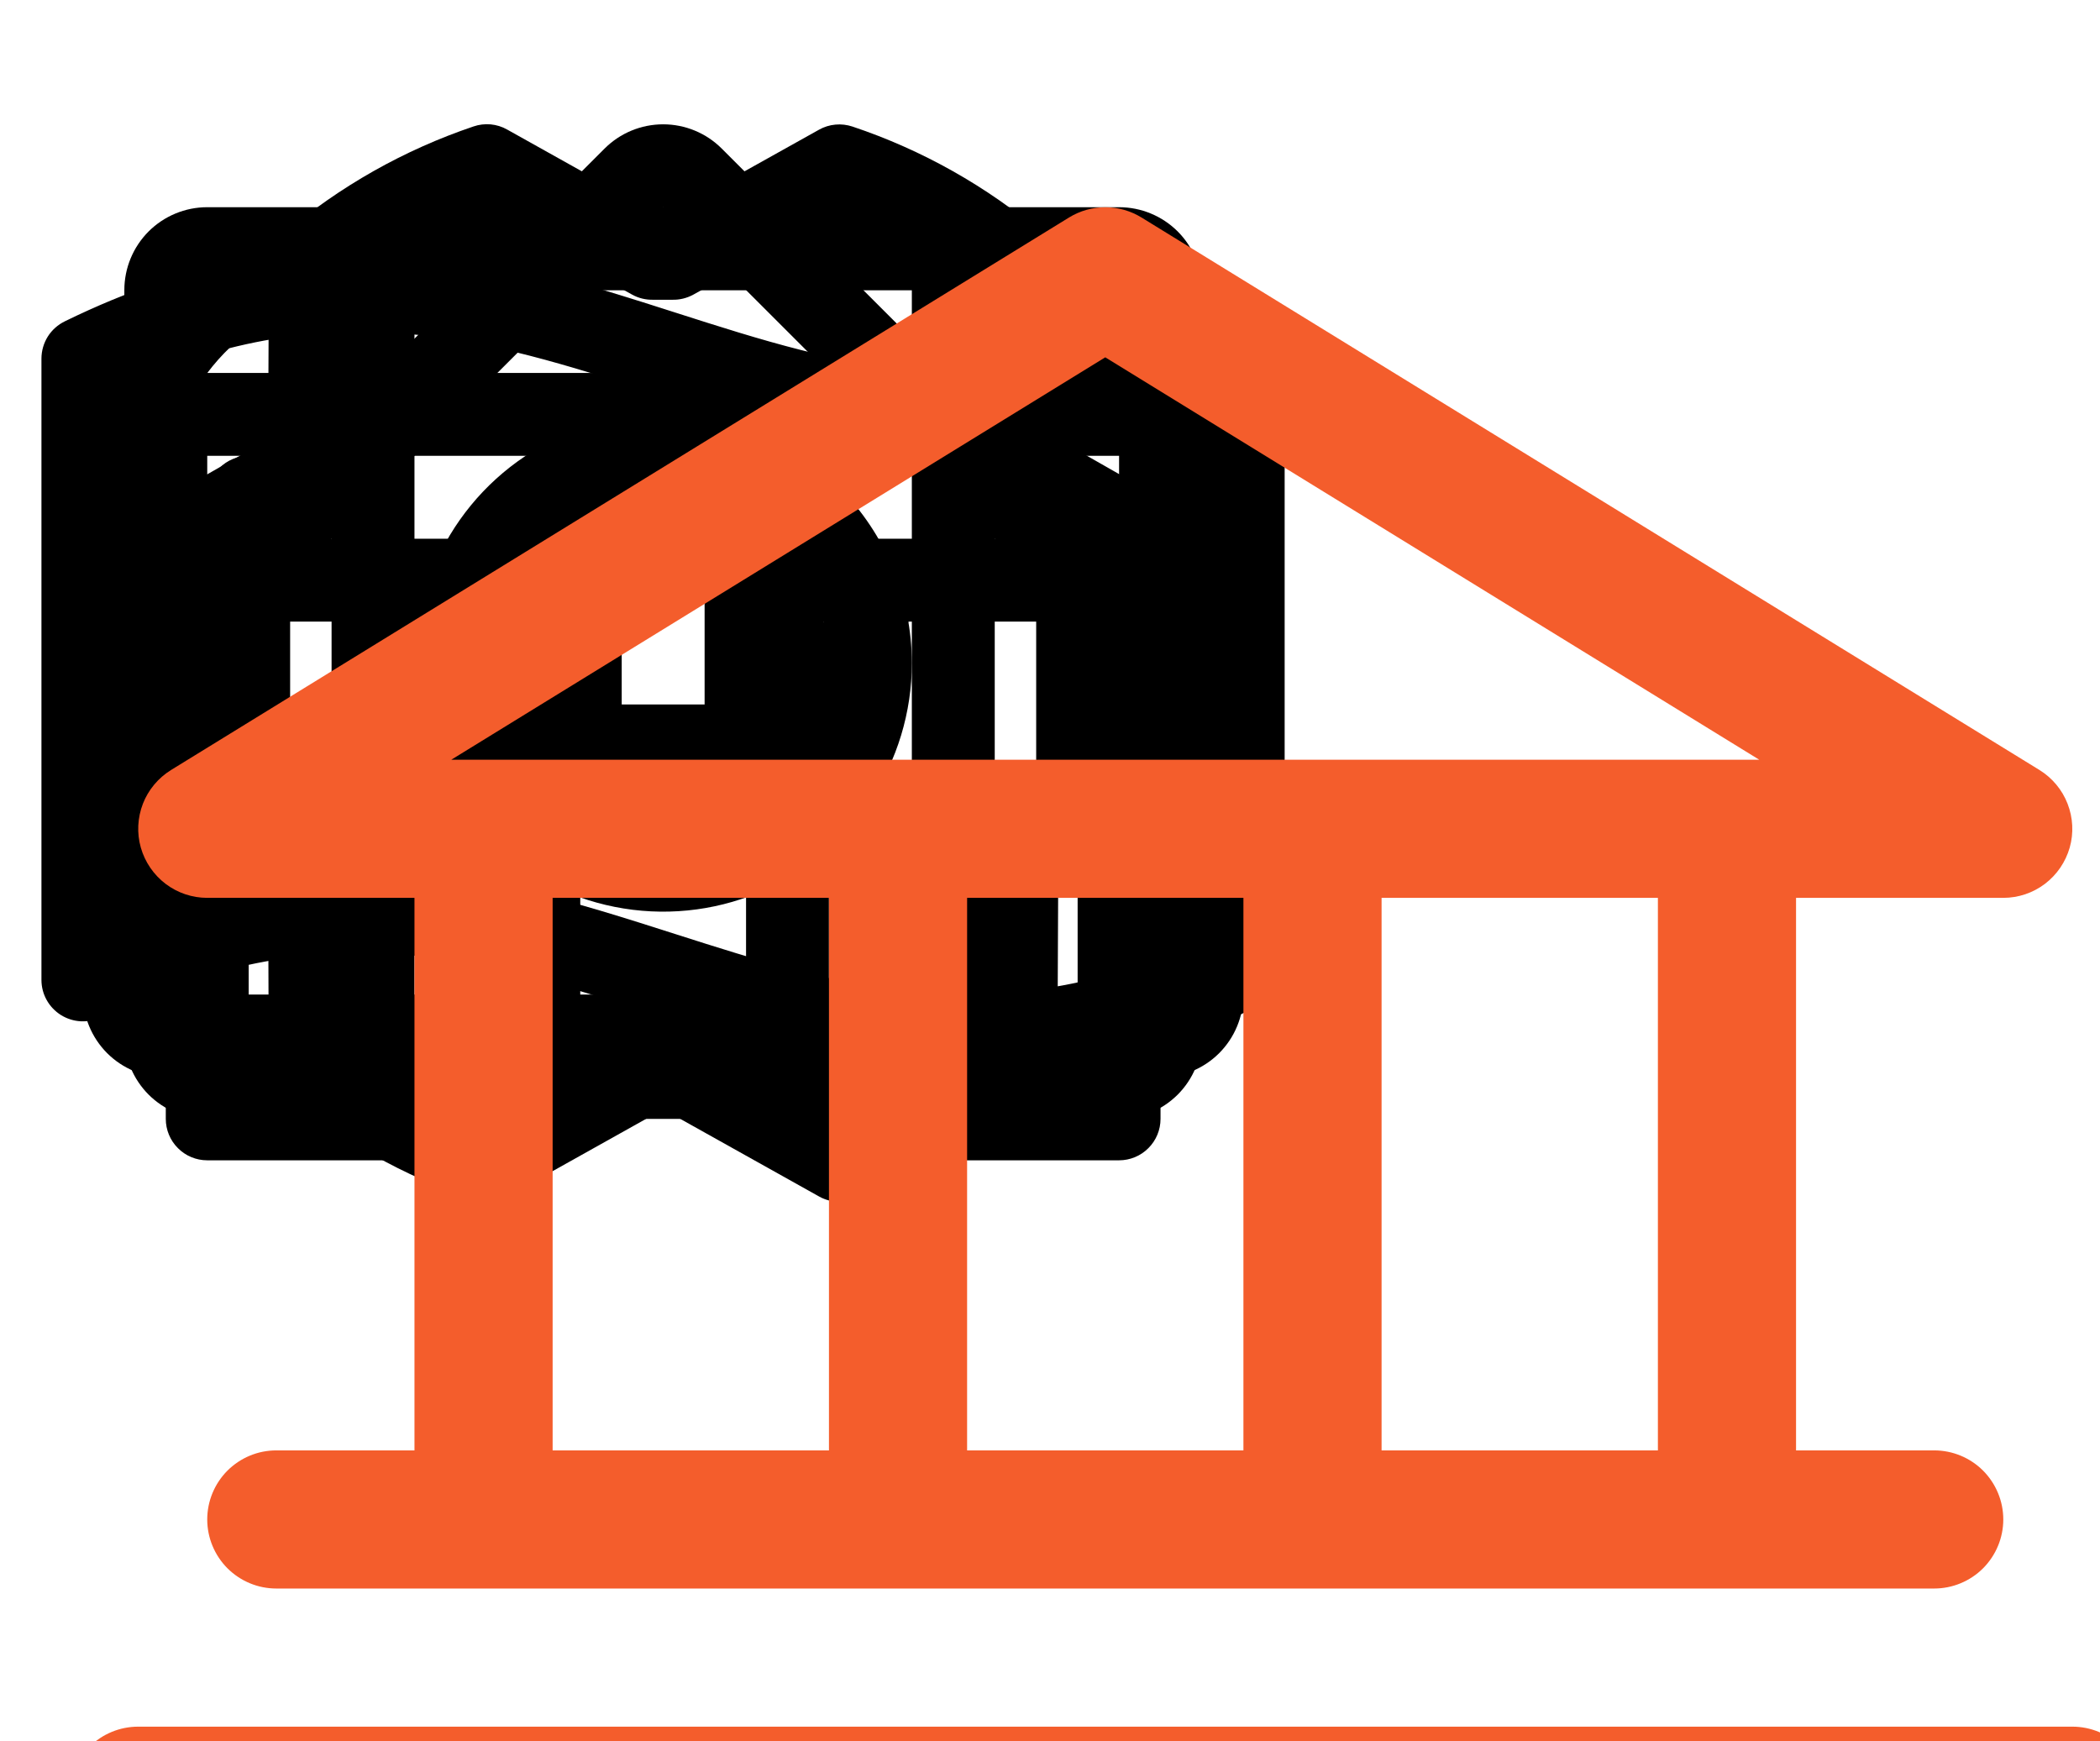
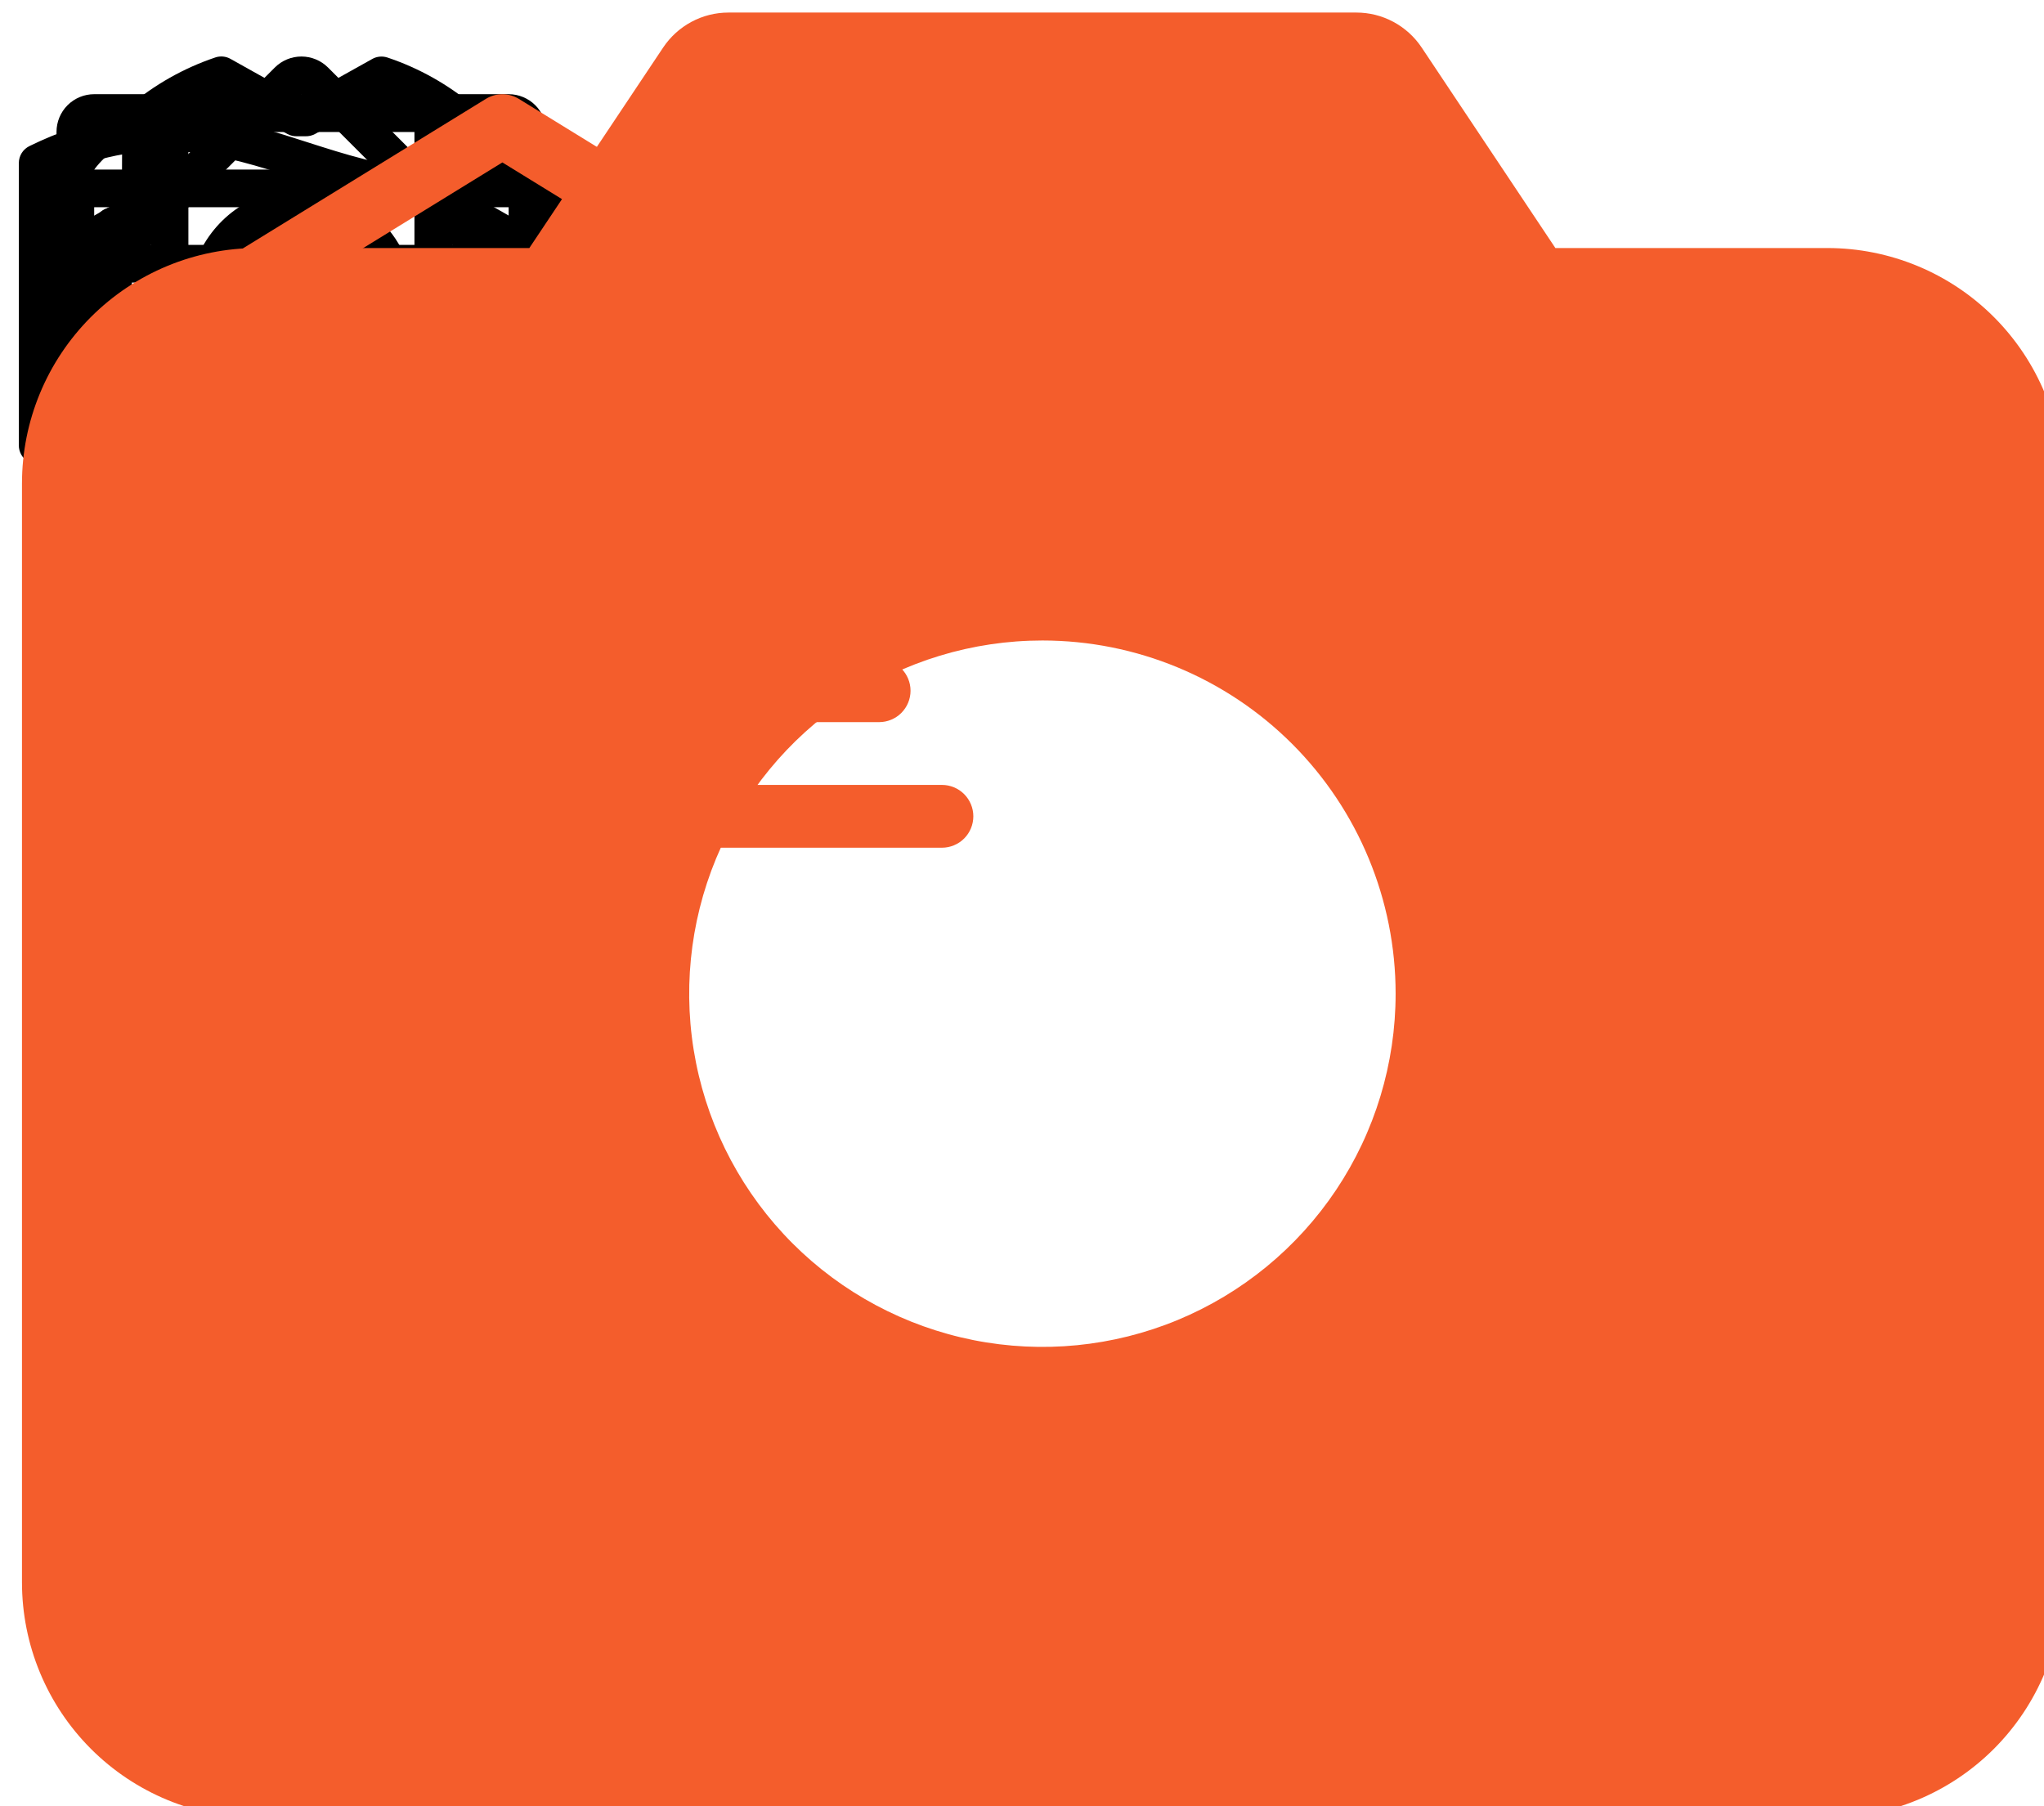
<svg xmlns="http://www.w3.org/2000/svg">
  <svg id="home" width="24" height="24" viewBox="0 0 24 24" fill="none">
    <path d="M20.56 10.189L13.06 2.689C12.779 2.408 12.398 2.25 12 2.25C11.602 2.25 11.221 2.408 10.94 2.689L3.44 10.189C3.3 10.328 3.189 10.493 3.113 10.675C3.038 10.857 2.999 11.053 3 11.25V20.25C3 20.449 3.079 20.64 3.22 20.78C3.36 20.921 3.551 21 3.75 21H9.75C9.949 21 10.14 20.921 10.28 20.78C10.421 20.64 10.5 20.449 10.5 20.25V15H13.5V20.25C13.5 20.449 13.579 20.64 13.72 20.78C13.86 20.921 14.051 21 14.25 21H20.25C20.449 21 20.64 20.921 20.78 20.78C20.921 20.64 21 20.449 21 20.25V11.25C21.001 11.053 20.962 10.857 20.887 10.675C20.811 10.493 20.7 10.328 20.56 10.189ZM19.5 19.5H15V14.25C15 14.051 14.921 13.86 14.78 13.72C14.64 13.579 14.449 13.5 14.25 13.5H9.75C9.551 13.5 9.36 13.579 9.22 13.72C9.079 13.86 9 14.051 9 14.25V19.5H4.5V11.25L12 3.75L19.5 11.25V19.5Z" fill="currentColor" />
  </svg>
  <svg id="orders" width="24" height="24" viewBox="0 0 24 24" fill="none">
    <path d="M20.25 3.75H3.75C3.352 3.75 2.971 3.908 2.689 4.189C2.408 4.471 2.25 4.852 2.25 5.25V18.75C2.25 19.148 2.408 19.529 2.689 19.811C2.971 20.092 3.352 20.25 3.75 20.25H20.25C20.648 20.25 21.029 20.092 21.311 19.811C21.592 19.529 21.75 19.148 21.75 18.75V5.25C21.75 4.852 21.592 4.471 21.311 4.189C21.029 3.908 20.648 3.75 20.25 3.75ZM20.25 5.25V6.75H3.75V5.25H20.25ZM20.25 18.75H3.75V8.25H20.25V18.75ZM16.5 10.5C16.5 11.694 16.026 12.838 15.182 13.682C14.338 14.526 13.194 15 12 15C10.806 15 9.662 14.526 8.818 13.682C7.974 12.838 7.5 11.694 7.5 10.5C7.5 10.301 7.579 10.11 7.72 9.97C7.86 9.829 8.051 9.75 8.25 9.75C8.449 9.75 8.64 9.829 8.78 9.97C8.921 10.11 9 10.301 9 10.5C9 11.296 9.316 12.059 9.879 12.621C10.441 13.184 11.204 13.5 12 13.5C12.796 13.5 13.559 13.184 14.121 12.621C14.684 12.059 15 11.296 15 10.5C15 10.301 15.079 10.11 15.22 9.97C15.36 9.829 15.551 9.75 15.75 9.75C15.949 9.75 16.14 9.829 16.28 9.97C16.421 10.11 16.5 10.301 16.5 10.5Z" fill="currentColor" />
  </svg>
  <svg id="sales" width="24" height="24" viewBox="0 0 24 24" fill="none">
    <path d="M22.898 5.625C22.79 5.558 22.666 5.519 22.539 5.512C22.412 5.506 22.285 5.532 22.171 5.587C18.146 7.556 15.272 6.634 12.233 5.661C9.046 4.64 5.741 3.585 1.176 5.814C1.048 5.876 0.94 5.972 0.865 6.091C0.79 6.211 0.75 6.35 0.75 6.491V17.735C0.75 17.862 0.782 17.987 0.844 18.098C0.906 18.21 0.995 18.303 1.103 18.371C1.211 18.438 1.334 18.477 1.461 18.484C1.588 18.49 1.715 18.465 1.829 18.409C5.854 16.44 8.728 17.363 11.771 18.336C13.575 18.912 15.412 19.5 17.49 19.5C19.092 19.5 20.84 19.151 22.825 18.182C22.951 18.12 23.058 18.025 23.132 17.906C23.207 17.787 23.246 17.649 23.246 17.509V6.265C23.247 6.138 23.216 6.012 23.155 5.9C23.094 5.788 23.005 5.693 22.898 5.625ZM21.75 17.032C17.944 18.735 15.164 17.846 12.229 16.908C10.425 16.331 8.588 15.743 6.51 15.743C5.05 15.751 3.606 16.037 2.254 16.587V6.968C6.06 5.265 8.84 6.154 11.775 7.092C14.71 8.031 17.732 9 21.75 7.415V17.032ZM12 9C11.407 9 10.827 9.176 10.333 9.506C9.84 9.835 9.455 10.304 9.228 10.852C9.001 11.4 8.942 12.003 9.058 12.585C9.173 13.167 9.459 13.702 9.879 14.121C10.298 14.541 10.833 14.827 11.415 14.942C11.997 15.058 12.6 14.999 13.148 14.772C13.696 14.545 14.165 14.16 14.494 13.667C14.824 13.173 15 12.593 15 12C15 11.204 14.684 10.441 14.121 9.879C13.559 9.316 12.796 9 12 9ZM12 13.5C11.703 13.5 11.413 13.412 11.167 13.247C10.92 13.082 10.728 12.848 10.614 12.574C10.501 12.3 10.471 11.998 10.529 11.707C10.587 11.416 10.73 11.149 10.939 10.939C11.149 10.73 11.416 10.587 11.707 10.529C11.998 10.471 12.3 10.501 12.574 10.614C12.848 10.728 13.082 10.92 13.247 11.167C13.412 11.413 13.5 11.703 13.5 12C13.5 12.398 13.342 12.779 13.061 13.061C12.779 13.342 12.398 13.5 12 13.5ZM5.25 9V13.5C5.25 13.699 5.171 13.89 5.03 14.03C4.89 14.171 4.699 14.25 4.5 14.25C4.301 14.25 4.11 14.171 3.97 14.03C3.829 13.89 3.75 13.699 3.75 13.5V9C3.75 8.801 3.829 8.61 3.97 8.47C4.11 8.329 4.301 8.25 4.5 8.25C4.699 8.25 4.89 8.329 5.03 8.47C5.171 8.61 5.25 8.801 5.25 9ZM18.75 15V10.5C18.75 10.301 18.829 10.11 18.97 9.97C19.11 9.829 19.301 9.75 19.5 9.75C19.699 9.75 19.89 9.829 20.03 9.97C20.171 10.11 20.25 10.301 20.25 10.5V15C20.25 15.199 20.171 15.39 20.03 15.53C19.89 15.671 19.699 15.75 19.5 15.75C19.301 15.75 19.11 15.671 18.97 15.53C18.829 15.39 18.75 15.199 18.75 15Z" fill="currentColor" />
  </svg>
  <svg id="inventory" width="24" height="24" viewBox="0 0 24 24" fill="none">
    <path d="M17.25 3.75H6.75C5.358 3.751 4.024 4.305 3.039 5.289C2.055 6.274 1.501 7.608 1.5 9V18C1.5 18.398 1.658 18.779 1.939 19.061C2.221 19.342 2.602 19.5 3 19.5H21C21.398 19.5 21.779 19.342 22.061 19.061C22.342 18.779 22.5 18.398 22.5 18V9C22.498 7.608 21.945 6.274 20.961 5.289C19.976 4.305 18.642 3.751 17.25 3.75ZM21 9V9.75H18V5.325C18.846 5.499 19.607 5.96 20.154 6.629C20.7 7.298 20.999 8.136 21 9ZM12.75 12.75H11.25V9.75H12.75V12.75ZM10.5 14.25H13.5C13.699 14.25 13.89 14.171 14.03 14.03C14.171 13.89 14.25 13.699 14.25 13.5V11.25H16.5V18H7.5V11.25H9.75V13.5C9.75 13.699 9.829 13.89 9.97 14.03C10.11 14.171 10.301 14.25 10.5 14.25ZM14.25 9.75V9C14.25 8.801 14.171 8.61 14.03 8.47C13.89 8.329 13.699 8.25 13.5 8.25H10.5C10.301 8.25 10.11 8.329 9.97 8.47C9.829 8.61 9.75 8.801 9.75 9V9.75H7.5V5.25H16.5V9.75H14.25ZM6 5.325V9.75H3V9C3.001 8.136 3.3 7.298 3.846 6.629C4.393 5.96 5.154 5.499 6 5.325ZM3 11.25H6V18H3V11.25ZM21 18H18V11.25H21V18Z" fill="currentColor" />
  </svg>
  <svg id="settings" width="24" height="24" viewBox="0 0 24 24" fill="none">
    <path d="M12 7.5C11.11 7.5 10.24 7.764 9.5 8.258C8.76 8.753 8.183 9.456 7.843 10.278C7.502 11.1 7.413 12.005 7.586 12.878C7.76 13.751 8.189 14.553 8.818 15.182C9.447 15.811 10.249 16.24 11.122 16.413C11.995 16.587 12.9 16.498 13.722 16.157C14.544 15.817 15.247 15.24 15.742 14.5C16.236 13.76 16.5 12.89 16.5 12C16.499 10.807 16.024 9.663 15.181 8.819C14.337 7.976 13.193 7.501 12 7.5ZM12 15C11.407 15 10.827 14.824 10.333 14.494C9.84 14.165 9.455 13.696 9.228 13.148C9.001 12.6 8.942 11.997 9.058 11.415C9.173 10.833 9.459 10.298 9.879 9.879C10.298 9.459 10.833 9.173 11.415 9.058C11.997 8.942 12.6 9.001 13.148 9.228C13.696 9.455 14.165 9.84 14.494 10.333C14.824 10.827 15 11.407 15 12C15 12.796 14.684 13.559 14.121 14.121C13.559 14.684 12.796 15 12 15ZM22.307 10.051C22.286 9.945 22.243 9.845 22.18 9.758C22.117 9.671 22.036 9.598 21.942 9.545L19.146 7.951L19.134 4.799C19.134 4.691 19.11 4.583 19.064 4.485C19.018 4.387 18.952 4.299 18.869 4.229C17.855 3.371 16.686 2.713 15.427 2.291C15.327 2.258 15.222 2.245 15.118 2.255C15.014 2.264 14.912 2.296 14.821 2.347L12 3.923L9.176 2.344C9.085 2.292 8.983 2.261 8.879 2.251C8.774 2.242 8.669 2.254 8.57 2.288C7.311 2.713 6.144 3.373 5.131 4.233C5.048 4.303 4.982 4.39 4.936 4.488C4.89 4.586 4.866 4.693 4.866 4.802L4.852 7.957L2.055 9.55C1.961 9.604 1.88 9.676 1.818 9.764C1.755 9.851 1.711 9.951 1.69 10.057C1.434 11.343 1.434 12.667 1.69 13.953C1.711 14.058 1.755 14.158 1.818 14.246C1.88 14.333 1.961 14.406 2.055 14.459L4.852 16.053L4.863 19.205C4.863 19.313 4.887 19.42 4.933 19.519C4.979 19.617 5.045 19.704 5.128 19.775C6.143 20.633 7.311 21.29 8.571 21.712C8.67 21.746 8.775 21.759 8.879 21.749C8.984 21.739 9.085 21.708 9.176 21.657L12 20.077L14.824 21.656C14.935 21.718 15.062 21.751 15.189 21.75C15.271 21.75 15.353 21.737 15.43 21.711C16.689 21.286 17.856 20.627 18.869 19.767C18.952 19.697 19.018 19.61 19.064 19.512C19.11 19.413 19.134 19.306 19.134 19.198L19.148 16.043L21.945 14.45C22.039 14.396 22.12 14.324 22.183 14.236C22.245 14.149 22.289 14.049 22.31 13.943C22.564 12.658 22.563 11.336 22.307 10.051ZM20.901 13.324L18.222 14.847C18.105 14.914 18.008 15.011 17.941 15.128C17.887 15.222 17.829 15.322 17.771 15.415C17.697 15.534 17.657 15.67 17.657 15.81L17.643 18.833C16.923 19.399 16.121 19.851 15.264 20.174L12.562 18.668C12.45 18.606 12.324 18.574 12.196 18.575H12.178C12.065 18.575 11.95 18.575 11.837 18.575C11.703 18.571 11.57 18.604 11.453 18.668L8.749 20.178C7.89 19.857 7.086 19.407 6.364 18.844L6.353 15.825C6.353 15.685 6.313 15.548 6.239 15.429C6.181 15.336 6.124 15.242 6.07 15.143C6.004 15.023 5.907 14.924 5.789 14.856L3.108 13.328C2.969 12.451 2.969 11.557 3.108 10.679L5.782 9.153C5.899 9.086 5.996 8.989 6.063 8.872C6.117 8.778 6.174 8.678 6.232 8.585C6.307 8.466 6.347 8.33 6.347 8.19L6.361 5.167C7.081 4.601 7.883 4.149 8.739 3.826L11.438 5.332C11.555 5.397 11.688 5.429 11.822 5.425C11.935 5.425 12.05 5.425 12.163 5.425C12.297 5.429 12.43 5.396 12.547 5.332L15.251 3.822C16.11 4.143 16.914 4.593 17.636 5.156L17.647 8.175C17.647 8.315 17.687 8.452 17.761 8.571C17.819 8.664 17.876 8.758 17.93 8.857C17.996 8.977 18.093 9.076 18.211 9.144L20.892 10.672C21.033 11.55 21.034 12.445 20.897 13.324H20.901Z" fill="currentColor" />
  </svg>
  <symbol id="show" viewBox="0 0 24 24" fill="none">
    <path d="M1 12C1 12 5 4 12 4C19 4 23 12 23 12" stroke="#000000" stroke-width="2" stroke-linecap="round" stroke-linejoin="round" />
    <path d="M1 12C1 12 5 20 12 20C19 20 23 12 23 12" stroke="#000000" stroke-width="2" stroke-linecap="round" stroke-linejoin="round" />
    <circle cx="12" cy="12" r="3" stroke="#000000" stroke-width="2" stroke-linecap="round" stroke-linejoin="round" />
  </symbol>
  <symbol id="hide" viewBox="0 0 24 24" fill="none">
    <g id="SVGRepo_bgCarrier" stroke-width="0" />
    <g id="SVGRepo_tracerCarrier" stroke-linecap="round" stroke-linejoin="round" />
    <g id="SVGRepo_iconCarrier">
      <g id="Edit / Hide">
        <path id="Vector" d="M4 4L20 20M16.5 16.756C15.147 17.485 13.618 18 12 18C8.469 18 5.366 15.548 3.587 13.779C3.117 13.312 2.882 13.078 2.733 12.62C2.626 12.293 2.626 11.707 2.733 11.38C2.882 10.921 3.118 10.688 3.588 10.22C4.485 9.328 5.718 8.264 7.172 7.427M19.5 14.633C19.833 14.341 20.138 14.052 20.412 13.78L20.415 13.777C20.883 13.311 21.118 13.078 21.267 12.621C21.374 12.294 21.374 11.707 21.267 11.38C21.118 10.922 20.883 10.688 20.413 10.221C18.634 8.452 15.53 6 12 6C11.662 6 11.329 6.022 11 6.064M13.323 13.5C12.97 13.811 12.507 14 12 14C10.895 14 10 13.105 10 12C10 11.46 10.213 10.971 10.561 10.611" stroke="#000000" stroke-width="2" stroke-linecap="round" stroke-linejoin="round" />
      </g>
    </g>
  </symbol>
  <svg id="bank" width="40" height="40" viewBox="0 0 40 40" fill="none">
    <path d="M3.75 16.25H7.5V26.25H5C4.668 26.25 4.351 26.382 4.116 26.616C3.882 26.851 3.75 27.169 3.75 27.5C3.75 27.831 3.882 28.149 4.116 28.384C4.351 28.618 4.668 28.75 5 28.75H35C35.331 28.75 35.65 28.618 35.884 28.384C36.118 28.149 36.25 27.831 36.25 27.5C36.25 27.169 36.118 26.851 35.884 26.616C35.65 26.382 35.331 26.25 35 26.25H32.5V16.25H36.25C36.522 16.25 36.786 16.161 37.003 15.997C37.22 15.832 37.377 15.602 37.452 15.34C37.526 15.079 37.512 14.8 37.413 14.546C37.315 14.293 37.136 14.079 36.905 13.936L20.655 3.936C20.458 3.815 20.231 3.751 20 3.751C19.769 3.751 19.542 3.815 19.345 3.936L3.095 13.936C2.864 14.079 2.685 14.293 2.586 14.546C2.488 14.8 2.474 15.079 2.548 15.34C2.623 15.602 2.78 15.832 2.997 15.997C3.214 16.161 3.478 16.25 3.75 16.25ZM10 16.25H15V26.25H10V16.25ZM22.5 16.25V26.25H17.5V16.25H22.5ZM30 26.25H25V16.25H30V26.25ZM20 6.467L31.834 13.75H8.166L20 6.467ZM38.75 32.5C38.75 32.831 38.618 33.15 38.384 33.384C38.15 33.618 37.831 33.75 37.5 33.75H2.5C2.168 33.75 1.851 33.618 1.616 33.384C1.382 33.15 1.25 32.831 1.25 32.5C1.25 32.169 1.382 31.851 1.616 31.616C1.851 31.382 2.168 31.25 2.5 31.25H37.5C37.831 31.25 38.15 31.382 38.384 31.616C38.618 31.851 38.75 32.169 38.75 32.5Z" fill="#F45D2C" />
  </svg>
+   <svg id="camera" width="83" height="73" viewBox="0 0 83 73" fill="none">
+     <path d="M72.75 9.875H61.922L56.598 1.891C56.312 1.463 55.926 1.113 55.473 0.87C55.02 0.627 54.514 0.5 54 0.5H29C28.486 0.5 27.98 0.627 27.527 0.87C27.074 1.113 26.688 1.463 26.402 1.891L21.074 9.875H10.25C7.764 9.875 5.379 10.863 3.621 12.621C1.863 14.379 0.875 16.764 0.875 19.25V63C0.875 65.486 1.863 67.871 3.621 69.629C5.379 71.387 7.764 72.375 10.25 72.375H72.75C75.236 72.375 77.621 71.387 79.379 69.629C81.137 67.871 82.125 65.486 82.125 63V19.25C82.125 16.764 81.137 14.379 79.379 12.621C77.621 10.863 75.236 9.875 72.75 9.875ZM55.562 39.562C55.562 42.344 54.738 45.063 53.193 47.375C51.647 49.688 49.451 51.49 46.882 52.555C44.312 53.619 41.484 53.897 38.757 53.355C36.029 52.812 33.523 51.473 31.556 49.506C29.59 47.539 28.25 45.034 27.708 42.306C27.165 39.578 27.444 36.751 28.508 34.181C29.572 31.611 31.375 29.415 33.687 27.87C36 26.325 38.719 25.5 41.5 25.5C45.23 25.5 48.806 26.982 51.444 29.619C54.081 32.256 55.562 35.833 55.562 39.562Z" fill="#F45D2C" />
+   </svg>
</svg>
